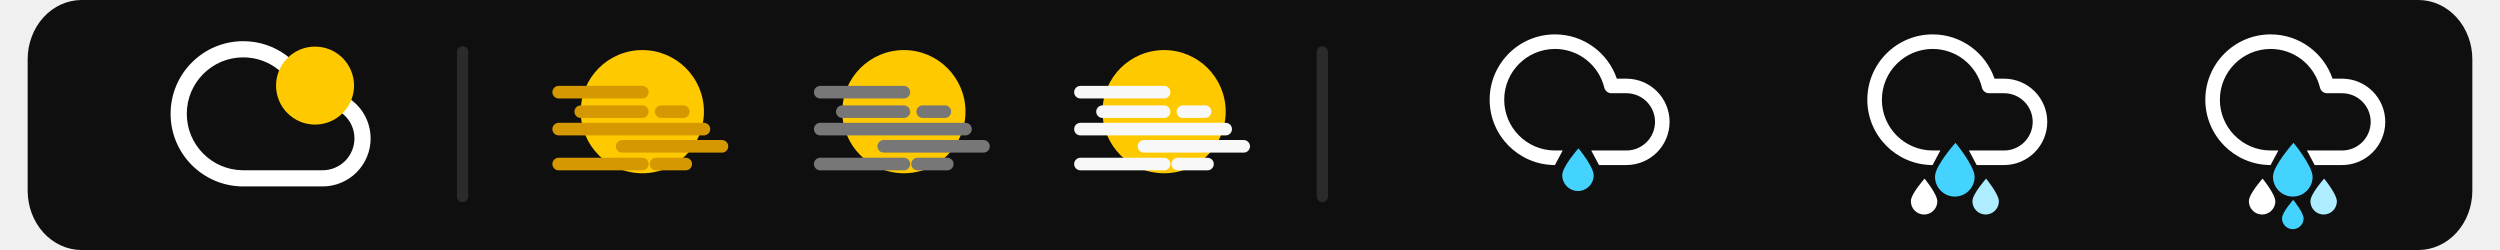
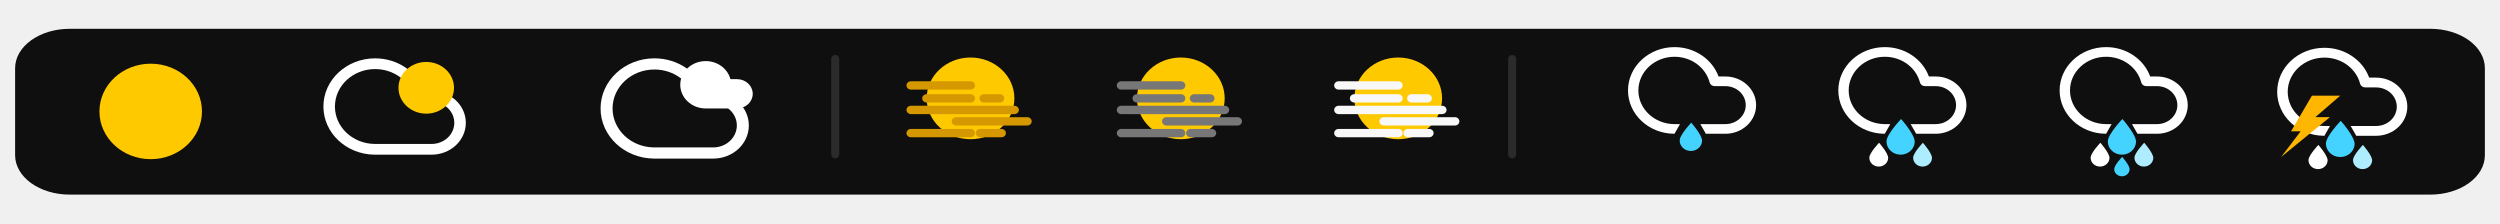
- <svg xmlns="http://www.w3.org/2000/svg" width="100%" height="100%" viewBox="0 0 3750 375" version="1.1" xml:space="preserve" style="fill-rule:evenodd;clip-rule:evenodd;stroke-linejoin:round;stroke-miterlimit:2;">
-   <g>
-     <g transform="matrix(1,0,0,1.09982,0,-18.7168)">
+ <svg xmlns="http://www.w3.org/2000/svg" width="100%" height="100%" viewBox="0 0 4700 420" version="1.1" xml:space="preserve" style="fill-rule:evenodd;clip-rule:evenodd;stroke-linejoin:round;stroke-miterlimit:2;">
+   <g transform="matrix(1.25333,0,0,1.12,0,0)">
+     <g transform="matrix(1.01026,0,0,0.816215,-19.2352,34.4597)">
      <path d="M3708.51,97.917C3708.51,76.462 3699.99,55.885 3684.82,40.713C3669.64,25.542 3649.07,17.018 3627.61,17.018L122.381,17.018C100.925,17.018 80.348,25.542 65.177,40.713C50.005,55.885 41.482,76.462 41.482,97.917L41.482,277.083C41.482,298.538 50.005,319.115 65.177,334.287C80.348,349.458 100.925,357.982 122.381,357.982L3627.61,357.982C3649.07,357.982 3669.64,349.458 3684.82,334.287C3699.99,319.115 3708.51,298.538 3708.51,277.083L3708.51,97.917Z" style="fill:rgb(15,15,15);" />
    </g>
-     <g transform="matrix(1,0,0,1,590.841,0)">
+     <g transform="matrix(0.711986,0,0,0.742135,1154.88,40.8051)">
      <path d="M2815.05,247.568L2814.01,247.568L2814.01,247.561L2813.87,247.56C2760.38,246.882 2717.14,203.236 2717.14,149.57C2717.14,95.484 2761.06,51.573 2815.14,51.573C2858.19,51.573 2894.79,79.389 2907.93,118.001L2922.29,118.001C2939.46,118.001 2955.94,124.824 2968.08,136.969C2980.23,149.115 2987.05,165.587 2987.05,182.764L2987.05,182.805C2987.05,199.981 2980.23,216.454 2968.08,228.599C2955.94,240.745 2939.46,247.568 2922.29,247.568L2881.19,247.568L2869.55,225.728L2922.29,225.728C2933.67,225.728 2944.59,221.206 2952.64,213.156C2960.69,205.107 2965.21,194.189 2965.21,182.805L2965.21,182.764C2965.21,171.38 2960.69,160.462 2952.64,152.412C2944.59,144.363 2933.67,139.84 2922.29,139.84L2899.75,139.84C2894.72,139.84 2890.33,136.397 2889.14,131.504C2881.03,98.179 2850.95,73.412 2815.14,73.412C2773.11,73.412 2738.98,107.538 2738.98,149.57C2738.98,191.274 2772.58,225.195 2814.15,225.722L2814.32,225.728L2826.69,225.728L2815.05,247.568Z" style="fill:white;" />
    </g>
-     <g transform="matrix(1,0,0,1,83.8384,0)">
+     <g transform="matrix(0.711986,0,0,0.742135,822.918,40.8051)">
      <path d="M2815.05,247.568L2814.01,247.568L2814.01,247.561L2813.87,247.56C2760.38,246.882 2717.14,203.236 2717.14,149.57C2717.14,95.484 2761.06,51.573 2815.14,51.573C2858.19,51.573 2894.79,79.389 2907.93,118.001L2922.29,118.001C2939.46,118.001 2955.94,124.824 2968.08,136.969C2980.23,149.115 2987.05,165.587 2987.05,182.764L2987.05,182.805C2987.05,199.981 2980.23,216.454 2968.08,228.599C2955.94,240.745 2939.46,247.568 2922.29,247.568L2881.19,247.568L2869.55,225.728L2922.29,225.728C2933.67,225.728 2944.59,221.206 2952.64,213.156C2960.69,205.107 2965.21,194.189 2965.21,182.805L2965.21,182.764C2965.21,171.38 2960.69,160.462 2952.64,152.412C2944.59,144.363 2933.67,139.84 2922.29,139.84L2899.75,139.84C2894.72,139.84 2890.33,136.397 2889.14,131.504C2881.03,98.179 2850.95,73.412 2815.14,73.412C2773.11,73.412 2738.98,107.538 2738.98,149.57C2738.98,191.274 2772.58,225.195 2814.15,225.722L2814.32,225.728L2826.69,225.728L2815.05,247.568Z" style="fill:white;" />
    </g>
-     <g transform="matrix(0.793309,0,0,0.793309,535.081,52.6087)">
+     <g transform="matrix(0.564825,0,0,0.588742,1232.06,79.8479)">
      <path d="M2310.17,214.2C2310.17,214.2 2339.2,249.322 2338.87,265.723C2338.55,282.125 2324.97,295.176 2308.57,294.849C2292.16,294.523 2279.11,280.943 2279.44,264.542C2279.77,248.14 2310.17,214.2 2310.17,214.2Z" style="fill:rgb(68,211,255);" />
    </g>
-     <g transform="matrix(1,0,0,1,1130.07,0)">
+     <g transform="matrix(0.711986,0,0,0.742135,1538.8,40.8051)">
      <path d="M2310.17,214.2C2310.17,214.2 2339.2,249.322 2338.87,265.723C2338.55,282.125 2324.97,295.176 2308.57,294.849C2292.16,294.523 2279.11,280.943 2279.44,264.542C2279.77,248.14 2310.17,214.2 2310.17,214.2Z" style="fill:rgb(68,211,255);" />
      <g transform="matrix(0.544939,0,0,0.544939,1050.81,183.081)">
        <path d="M2310.17,214.2C2310.17,214.2 2339.2,249.322 2338.87,265.723C2338.55,282.125 2324.97,295.176 2308.57,294.849C2292.16,294.523 2279.11,280.943 2279.44,264.542C2279.77,248.14 2310.17,214.2 2310.17,214.2Z" style="fill:rgb(68,211,255);" />
      </g>
    </g>
-     <g transform="matrix(1,0,0,1,623.067,0)">
+     <g transform="matrix(0.711986,0,0,0.742135,1206.84,40.8051)">
      <path d="M2310.17,214.2C2310.17,214.2 2339.2,249.322 2338.87,265.723C2338.55,282.125 2324.97,295.176 2308.57,294.849C2292.16,294.523 2279.11,280.943 2279.44,264.542C2279.77,248.14 2310.17,214.2 2310.17,214.2Z" style="fill:rgb(68,211,255);" />
    </g>
-     <g transform="matrix(1,0,0,1,1130.07,0)">
+     <g transform="matrix(0.711986,0,0,0.742135,1538.8,40.8051)">
      <path d="M2263.77,267.928C2263.77,267.928 2283.15,291.38 2282.94,302.331C2282.72,313.283 2273.65,321.997 2262.7,321.779C2251.75,321.561 2243.03,312.493 2243.25,301.542C2243.47,290.59 2263.77,267.928 2263.77,267.928Z" style="fill:white;" />
    </g>
-     <g transform="matrix(1,0,0,1,623.067,0)">
+     <g transform="matrix(0.711986,0,0,0.742135,1206.84,40.8051)">
      <path d="M2263.77,267.928C2263.77,267.928 2283.15,291.38 2282.94,302.331C2282.72,313.283 2273.65,321.997 2262.7,321.779C2251.75,321.561 2243.03,312.493 2243.25,301.542C2243.47,290.59 2263.77,267.928 2263.77,267.928Z" style="fill:white;" />
    </g>
-     <g transform="matrix(1,0,0,1,1130.07,0)">
+     <g transform="matrix(0.711986,0,0,0.742135,1538.8,40.8051)">
      <path d="M2356.09,267.928C2356.09,267.928 2375.47,291.38 2375.26,302.331C2375.04,313.283 2365.97,321.997 2355.02,321.779C2344.07,321.561 2335.35,312.493 2335.57,301.542C2335.79,290.59 2356.09,267.928 2356.09,267.928Z" style="fill:rgb(174,237,255);" />
    </g>
-     <g transform="matrix(1,0,0,1,623.067,0)">
+     <g transform="matrix(0.711986,0,0,0.742135,1206.84,40.8051)">
      <path d="M2356.09,267.928C2356.09,267.928 2375.47,291.38 2375.26,302.331C2375.04,313.283 2365.97,321.997 2355.02,321.779C2344.07,321.561 2335.35,312.493 2335.57,301.542C2335.79,290.59 2356.09,267.928 2356.09,267.928Z" style="fill:rgb(174,237,255);" />
    </g>
-     <g transform="matrix(1,0,0,1,588.181,0)">
+     <g transform="matrix(0.711986,0,0,0.742135,1269.87,40.8051)">
      <path d="M1744.2,247.568L1743.16,247.568L1743.16,247.561L1743.02,247.56C1689.53,246.882 1646.29,203.236 1646.29,149.57C1646.29,95.484 1690.2,51.573 1744.29,51.573C1787.34,51.573 1823.93,79.389 1837.08,118.001L1851.44,118.001C1868.61,118.001 1885.09,124.824 1897.23,136.969C1909.38,149.115 1916.2,165.587 1916.2,182.764L1916.2,182.805C1916.2,199.981 1909.38,216.454 1897.23,228.599C1885.09,240.745 1868.61,247.568 1851.44,247.568L1810.34,247.568L1798.69,225.728L1851.44,225.728C1862.82,225.728 1873.74,221.206 1881.79,213.156C1889.84,205.107 1894.36,194.189 1894.36,182.805L1894.36,182.764C1894.36,171.38 1889.84,160.462 1881.79,152.412C1873.74,144.363 1862.82,139.84 1851.44,139.84L1828.9,139.84C1823.87,139.84 1819.48,136.397 1818.29,131.504C1810.18,98.179 1780.1,73.412 1744.29,73.412C1702.26,73.412 1668.13,107.538 1668.13,149.57C1668.13,191.274 1701.73,225.195 1743.3,225.722L1743.47,225.728L1755.84,225.728L1744.2,247.568Z" style="fill:white;" />
    </g>
-     <g transform="matrix(1,0,0,1,-274.936,-20)">
+     <g transform="matrix(0.711986,0,0,0.742135,107.158,37.2503)">
      <path d="M638.514,299.637L638.521,299.645L758.885,299.645C777.979,299.645 796.291,292.06 809.793,278.559C823.294,265.057 830.879,246.745 830.879,227.651L830.879,227.605C830.879,208.511 823.294,190.199 809.793,176.698C796.291,163.196 777.979,155.611 758.885,155.611L742.926,155.611C728.312,112.688 687.628,81.766 639.776,81.766C579.651,81.766 530.837,130.58 530.837,190.706C530.837,250.363 578.895,298.883 638.367,299.636L638.514,299.637ZM638.86,275.367L638.675,275.36C592.458,274.775 555.115,237.066 555.115,190.706C555.115,143.98 593.051,106.044 639.776,106.044C679.586,106.044 713.017,133.577 722.039,170.623C723.364,176.061 728.236,179.889 733.834,179.889L758.885,179.889C771.541,179.89 783.677,184.917 792.626,193.865C801.574,202.813 806.601,214.95 806.601,227.605L806.601,227.651C806.601,240.306 801.574,252.443 792.626,261.391C783.677,270.34 771.541,275.367 758.886,275.367L638.86,275.367Z" style="fill:white;" />
    </g>
-     <g transform="matrix(1,0,0,1,-274.936,-20)">
+     <g transform="matrix(0.711986,0,0,0.742135,107.158,37.2503)">
      <circle cx="747.505" cy="148.396" r="58.487" style="fill:rgb(255,201,0);" />
    </g>
-     <g transform="matrix(1.57967,0,0,1.57967,-217.302,-66.9161)">
+     <g transform="matrix(1.1247,0,0,1.17233,615.079,-8.85566)">
      <circle cx="747.505" cy="148.396" r="58.487" style="fill:rgb(255,201,0);" />
    </g>
-     <g transform="matrix(1.57967,0,0,1.57967,175.016,-66.9161)">
+     <g transform="matrix(1.1247,0,0,1.17233,930.535,-8.85566)">
      <circle cx="747.505" cy="148.396" r="58.487" style="fill:rgb(255,201,0);" />
    </g>
-     <g transform="matrix(1.57967,0,0,1.57967,565.335,-66.9161)">
+     <g transform="matrix(1.1247,0,0,1.17233,1256.61,-8.85566)">
      <circle cx="747.505" cy="148.396" r="58.487" style="fill:rgb(255,201,0);" />
    </g>
-     <g transform="matrix(0.708864,0,0,0.868659,-4.02838,-0.399322)">
+     <g transform="matrix(0.504701,0,0,0.644662,766.927,40.5088)">
      <path d="M1187.89,170.509L1364.91,170.509C1372.27,170.509 1378.24,165.635 1378.24,159.632C1378.24,153.629 1372.27,148.755 1364.91,148.755L1187.89,148.755C1180.53,148.755 1174.56,153.629 1174.56,159.632C1174.56,165.635 1180.53,170.509 1187.89,170.509Z" style="fill:rgb(213,152,1);" />
    </g>
-     <g transform="matrix(0.708864,0,0,0.868659,388.289,-0.399322)">
+     <g transform="matrix(0.504701,0,0,0.644662,1082.38,40.5088)">
      <path d="M1187.89,170.509L1364.91,170.509C1372.27,170.509 1378.24,165.635 1378.24,159.632C1378.24,153.629 1372.27,148.755 1364.91,148.755L1187.89,148.755C1180.53,148.755 1174.56,153.629 1174.56,159.632C1174.56,165.635 1180.53,170.509 1187.89,170.509Z" style="fill:rgb(119,119,119);" />
    </g>
-     <g transform="matrix(0.708864,0,0,0.868659,778.608,-0.399322)">
+     <g transform="matrix(0.504701,0,0,0.644662,1408.46,40.5088)">
      <path d="M1187.89,170.509L1364.91,170.509C1372.27,170.509 1378.24,165.635 1378.24,159.632C1378.24,153.629 1372.27,148.755 1364.91,148.755L1187.89,148.755C1180.53,148.755 1174.56,153.629 1174.56,159.632C1174.56,165.635 1180.53,170.509 1187.89,170.509Z" style="fill:rgb(248,248,248);" />
    </g>
-     <g transform="matrix(1.23078,0,0,0.868659,-624.004,55.015)">
+     <g transform="matrix(0.876298,0,0,0.644662,325.513,81.6337)">
      <path d="M1187.89,170.509L1364.91,170.509C1369.15,170.509 1372.59,165.635 1372.59,159.632C1372.59,153.629 1369.15,148.755 1364.91,148.755L1187.89,148.755C1183.65,148.755 1180.21,153.629 1180.21,159.632C1180.21,165.635 1183.65,170.509 1187.89,170.509Z" style="fill:rgb(213,152,1);" />
    </g>
-     <g transform="matrix(1.23078,0,0,0.868659,-231.687,55.015)">
+     <g transform="matrix(0.876298,0,0,0.644662,640.969,81.6337)">
      <path d="M1187.89,170.509L1364.91,170.509C1369.15,170.509 1372.59,165.635 1372.59,159.632C1372.59,153.629 1369.15,148.755 1364.91,148.755L1187.89,148.755C1183.65,148.755 1180.21,153.629 1180.21,159.632C1180.21,165.635 1183.65,170.509 1187.89,170.509Z" style="fill:rgb(119,119,119);" />
    </g>
-     <g transform="matrix(1.23078,0,0,0.868659,158.633,55.015)">
+     <g transform="matrix(0.876298,0,0,0.644662,967.046,81.6337)">
      <path d="M1187.89,170.509L1364.91,170.509C1369.15,170.509 1372.59,165.635 1372.59,159.632C1372.59,153.629 1369.15,148.755 1364.91,148.755L1187.89,148.755C1183.65,148.755 1180.21,153.629 1180.21,159.632C1180.21,165.635 1183.65,170.509 1187.89,170.509Z" style="fill:rgb(248,248,248);" />
    </g>
-     <g transform="matrix(0.845052,0,0,2.19186,-70.5086,-130.411)">
+     <g transform="matrix(0.601665,0,0,1.62666,719.594,-55.9774)">
      <path d="M1187.89,163.943L1364.91,163.943C1371.08,163.943 1376.09,162.011 1376.09,159.632C1376.09,157.253 1371.08,155.321 1364.91,155.321L1187.89,155.321C1181.72,155.321 1176.71,157.253 1176.71,159.632C1176.71,162.011 1181.72,163.943 1187.89,163.943Z" style="fill:rgb(213,152,1);" />
    </g>
-     <g transform="matrix(0.845052,0,0,2.19186,321.809,-130.411)">
+     <g transform="matrix(0.601665,0,0,1.62666,1035.05,-55.9774)">
      <path d="M1187.89,163.943L1364.91,163.943C1371.08,163.943 1376.09,162.011 1376.09,159.632C1376.09,157.253 1371.08,155.321 1364.91,155.321L1187.89,155.321C1181.72,155.321 1176.71,157.253 1176.71,159.632C1176.71,162.011 1181.72,163.943 1187.89,163.943Z" style="fill:rgb(119,119,119);" />
    </g>
-     <g transform="matrix(0.845052,0,0,2.19186,712.128,-130.411)">
+     <g transform="matrix(0.601665,0,0,1.62666,1361.13,-55.9774)">
      <path d="M1187.89,163.943L1364.91,163.943C1371.08,163.943 1376.09,162.011 1376.09,159.632C1376.09,157.253 1371.08,155.321 1364.91,155.321L1187.89,155.321C1181.72,155.321 1176.71,157.253 1176.71,159.632C1176.71,162.011 1181.72,163.943 1187.89,163.943Z" style="fill:rgb(248,248,248);" />
    </g>
-     <g transform="matrix(0.708864,0,0,2.19186,-4.02838,-103.825)">
+     <g transform="matrix(0.504701,0,0,1.62666,766.927,-36.247)">
      <path d="M1187.89,163.943L1364.91,163.943C1372.27,163.943 1378.24,162.011 1378.24,159.632C1378.24,157.253 1372.27,155.321 1364.91,155.321L1187.89,155.321C1180.53,155.321 1174.56,157.253 1174.56,159.632C1174.56,162.011 1180.53,163.943 1187.89,163.943Z" style="fill:rgb(213,152,1);" />
    </g>
-     <g transform="matrix(0.708864,0,0,2.19186,388.289,-103.825)">
+     <g transform="matrix(0.504701,0,0,1.62666,1082.38,-36.247)">
      <path d="M1187.89,163.943L1364.91,163.943C1372.27,163.943 1378.24,162.011 1378.24,159.632C1378.24,157.253 1372.27,155.321 1364.91,155.321L1187.89,155.321C1180.53,155.321 1174.56,157.253 1174.56,159.632C1174.56,162.011 1180.53,163.943 1187.89,163.943Z" style="fill:rgb(119,119,119);" />
    </g>
-     <g transform="matrix(0.708864,0,0,2.19186,778.608,-103.825)">
+     <g transform="matrix(0.504701,0,0,1.62666,1408.46,-36.247)">
      <path d="M1187.89,163.943L1364.91,163.943C1372.27,163.943 1378.24,162.011 1378.24,159.632C1378.24,157.253 1372.27,155.321 1364.91,155.321L1187.89,155.321C1180.53,155.321 1174.56,157.253 1174.56,159.632C1174.56,162.011 1180.53,163.943 1187.89,163.943Z" style="fill:rgb(248,248,248);" />
    </g>
-     <g transform="matrix(0.251979,0,0,2.19186,684.686,-103.825)">
+     <g transform="matrix(0.179405,0,0,1.62666,1257.28,-36.247)">
      <path d="M1187.89,163.943L1364.91,163.943C1385.6,163.943 1402.4,162.011 1402.4,159.632C1402.4,157.253 1385.6,155.321 1364.91,155.321L1187.89,155.321C1167.19,155.321 1150.39,157.253 1150.39,159.632C1150.39,162.011 1167.19,163.943 1187.89,163.943Z" style="fill:rgb(213,152,1);" />
    </g>
-     <g transform="matrix(0.251979,0,0,2.19186,1077,-103.825)">
+     <g transform="matrix(0.179405,0,0,1.62666,1572.74,-36.247)">
      <path d="M1187.89,163.943L1364.91,163.943C1385.6,163.943 1402.4,162.011 1402.4,159.632C1402.4,157.253 1385.6,155.321 1364.91,155.321L1187.89,155.321C1167.19,155.321 1150.39,157.253 1150.39,159.632C1150.39,162.011 1167.19,163.943 1187.89,163.943Z" style="fill:rgb(119,119,119);" />
    </g>
-     <g transform="matrix(0.251979,0,0,2.19186,1467.32,-103.825)">
+     <g transform="matrix(0.179405,0,0,1.62666,1898.81,-36.247)">
      <path d="M1187.89,163.943L1364.91,163.943C1385.6,163.943 1402.4,162.011 1402.4,159.632C1402.4,157.253 1385.6,155.321 1364.91,155.321L1187.89,155.321C1167.19,155.321 1150.39,157.253 1150.39,159.632C1150.39,162.011 1167.19,163.943 1187.89,163.943Z" style="fill:rgb(248,248,248);" />
    </g>
-     <g transform="matrix(0.521914,0,0,0.868659,251.141,28.8343)">
+     <g transform="matrix(0.371595,0,0,0.644662,948.604,62.2041)">
      <path d="M1187.89,170.509L1364.91,170.509C1374.9,170.509 1383.01,165.635 1383.01,159.632C1383.01,153.629 1374.9,148.755 1364.91,148.755L1187.89,148.755C1177.9,148.755 1169.79,153.629 1169.79,159.632C1169.79,165.635 1177.9,170.509 1187.89,170.509Z" style="fill:rgb(213,152,1);" />
    </g>
-     <g transform="matrix(0.521914,0,0,0.868659,643.458,28.8343)">
+     <g transform="matrix(0.371595,0,0,0.644662,1264.06,62.2041)">
      <path d="M1187.89,170.509L1364.91,170.509C1374.9,170.509 1383.01,165.635 1383.01,159.632C1383.01,153.629 1374.9,148.755 1364.91,148.755L1187.89,148.755C1177.9,148.755 1169.79,153.629 1169.79,159.632C1169.79,165.635 1177.9,170.509 1187.89,170.509Z" style="fill:rgb(119,119,119);" />
    </g>
-     <g transform="matrix(0.521914,0,0,0.868659,1033.78,28.8343)">
+     <g transform="matrix(0.371595,0,0,0.644662,1590.14,62.2041)">
      <path d="M1187.89,170.509L1364.91,170.509C1374.9,170.509 1383.01,165.635 1383.01,159.632C1383.01,153.629 1374.9,148.755 1364.91,148.755L1187.89,148.755C1177.9,148.755 1169.79,153.629 1169.79,159.632C1169.79,165.635 1177.9,170.509 1187.89,170.509Z" style="fill:rgb(248,248,248);" />
    </g>
-     <g transform="matrix(0.187455,0,0,0.868659,769.118,28.8343)">
+     <g transform="matrix(0.133465,0,0,0.644662,1317.4,62.2041)">
      <path d="M1187.89,170.509L1364.91,170.509C1392.73,170.509 1415.31,165.635 1415.31,159.632C1415.31,153.629 1392.73,148.755 1364.91,148.755L1187.89,148.755C1160.07,148.755 1137.49,153.629 1137.49,159.632C1137.49,165.635 1160.07,170.509 1187.89,170.509Z" style="fill:rgb(213,152,1);" />
    </g>
-     <g transform="matrix(0.187455,0,0,0.868659,1161.44,28.8343)">
+     <g transform="matrix(0.133465,0,0,0.644662,1632.86,62.2041)">
      <path d="M1187.89,170.509L1364.91,170.509C1392.73,170.509 1415.31,165.635 1415.31,159.632C1415.31,153.629 1392.73,148.755 1364.91,148.755L1187.89,148.755C1160.07,148.755 1137.49,153.629 1137.49,159.632C1137.49,165.635 1160.07,170.509 1187.89,170.509Z" style="fill:rgb(119,119,119);" />
    </g>
-     <g transform="matrix(0.187455,0,0,0.868659,1551.75,28.8343)">
+     <g transform="matrix(0.133465,0,0,0.644662,1958.93,62.2041)">
      <path d="M1187.89,170.509L1364.91,170.509C1392.73,170.509 1415.31,165.635 1415.31,159.632C1415.31,153.629 1392.73,148.755 1364.91,148.755L1187.89,148.755C1160.07,148.755 1137.49,153.629 1137.49,159.632C1137.49,165.635 1160.07,170.509 1187.89,170.509Z" style="fill:rgb(248,248,248);" />
    </g>
-     <g transform="matrix(1,0,0,1,519.31,0)">
+     <g transform="matrix(0.711986,0,0,0.742135,1225.76,40.8051)">
      <path d="M1455.79,77.825L1455.79,294.855C1455.79,299.493 1459.56,303.258 1464.19,303.258C1468.83,303.258 1472.6,299.493 1472.6,294.855L1472.6,77.825C1472.6,73.188 1468.83,69.423 1464.19,69.423C1459.56,69.423 1455.79,73.188 1455.79,77.825Z" style="fill:white;fill-opacity:0.12;" />
    </g>
-     <g transform="matrix(1,0,0,1,-770.317,0)">
+     <g transform="matrix(0.711986,0,0,0.742135,210.391,40.8051)">
      <path d="M1455.79,77.825L1455.79,294.855C1455.79,299.493 1459.56,303.258 1464.19,303.258C1468.83,303.258 1472.6,299.493 1472.6,294.855L1472.6,77.825C1472.6,73.188 1468.83,69.423 1464.19,69.423C1459.56,69.423 1455.79,73.188 1455.79,77.825Z" style="fill:white;fill-opacity:0.12;" />
+     </g>
+     <g transform="matrix(0.402233,0,0,0.419107,10.9618,15.7021)">
+       <circle cx="534.765" cy="408.823" r="191.192" style="fill:rgb(255,201,0);" />
+     </g>
+     <g transform="matrix(0.402008,0,0,0.418873,801.428,12.6824)">
+       <path d="M445.858,605.202L445.87,605.217L667.799,605.217C703.005,605.216 736.769,591.231 761.663,566.337C786.557,541.442 800.542,507.678 800.542,472.473L800.542,472.388C800.542,437.183 786.557,403.419 761.663,378.524C736.769,353.63 703.005,339.645 667.799,339.645L638.373,339.645C611.429,260.503 536.414,203.489 448.185,203.489C337.325,203.489 247.321,293.493 247.321,404.353C247.321,514.35 335.932,603.811 445.587,605.2L445.858,605.202ZM446.496,560.452L446.154,560.439C360.94,559.36 292.086,489.832 292.086,404.353C292.086,318.199 362.031,248.253 448.185,248.253C521.586,248.253 583.227,299.018 599.862,367.323C602.304,377.351 611.288,384.409 621.609,384.409L667.799,384.409C691.134,384.41 713.511,393.679 730.01,410.178C746.509,426.677 755.778,449.055 755.778,472.388L755.778,472.473C755.778,495.806 746.509,518.184 730.01,534.684C713.511,551.182 691.134,560.452 667.801,560.452L446.496,560.452Z" style="fill:white;" />
+       <path d="M638.355,404.345C586.536,403.688 544.663,361.41 544.663,309.429C544.663,257.039 587.197,214.505 639.586,214.505C684.223,214.505 721.704,245.381 731.82,286.918L756.386,286.918C771.953,286.918 786.882,293.102 797.889,304.11C808.897,315.117 815.08,330.046 815.08,345.613L815.08,345.658C815.08,361.225 808.897,376.154 797.889,387.161C786.882,398.169 771.953,404.353 756.386,404.353L638.355,404.353L638.355,404.345Z" style="fill:white;" />
+     </g>
+     <g transform="matrix(0.371223,0,0,0.386796,3312.74,18.2395)">
+       <path d="M534.468,477.14C534.468,477.14 591.028,545.569 590.393,577.524C589.758,609.478 563.299,634.905 531.344,634.27C499.389,633.635 473.962,607.176 474.598,575.221C475.233,543.267 534.468,477.14 534.468,477.14Z" style="fill:rgb(68,211,255);" />
+       <path d="M444.056,581.818C444.056,581.818 481.822,627.51 481.398,648.847C480.974,670.183 463.306,687.162 441.969,686.737C420.633,686.313 403.654,668.646 404.079,647.309C404.503,625.972 444.056,581.818 444.056,581.818Z" style="fill:white;" />
+       <path d="M623.92,581.818C623.92,581.818 661.686,627.51 661.262,648.847C660.838,670.183 643.17,687.162 621.834,686.737C600.497,686.313 583.518,668.646 583.943,647.309C584.367,625.972 623.92,581.818 623.92,581.818Z" style="fill:rgb(174,237,255);" />
+       <path d="M468.316,542.152L466.295,542.152L466.283,542.137L466.025,542.136C361.793,540.816 277.566,455.779 277.566,351.222C277.566,245.845 363.118,160.293 468.495,160.293C552.361,160.293 623.665,214.487 649.277,289.715L677.247,289.715C710.712,289.715 742.806,303.008 766.469,326.671C790.131,350.335 803.425,382.428 803.425,415.893L803.425,415.973C803.425,449.438 790.131,481.532 766.469,505.195C742.806,528.858 710.712,542.151 677.247,542.152L597.172,542.152L574.488,499.601L677.249,499.601C699.428,499.601 720.698,490.79 736.381,475.107C752.064,459.424 760.875,438.153 760.874,415.973L760.874,415.893C760.875,393.713 752.064,372.442 736.381,356.759C720.698,341.076 699.428,332.265 677.247,332.265L633.341,332.265C623.53,332.265 614.992,325.556 612.67,316.024C596.858,251.097 538.265,202.843 468.495,202.843C386.602,202.843 320.116,269.33 320.116,351.222C320.116,432.474 385.564,498.563 466.564,499.589L466.89,499.601L491.001,499.601L468.316,542.152Z" style="fill:white;" />
+       <path d="M417.986,367.909L532.492,367.909L431.873,461.141L490.772,461.141L293.346,634.282L372.324,522.776L333.661,522.776L417.986,367.909Z" style="fill:rgb(255,182,0);" />
    </g>
  </g>
</svg>
